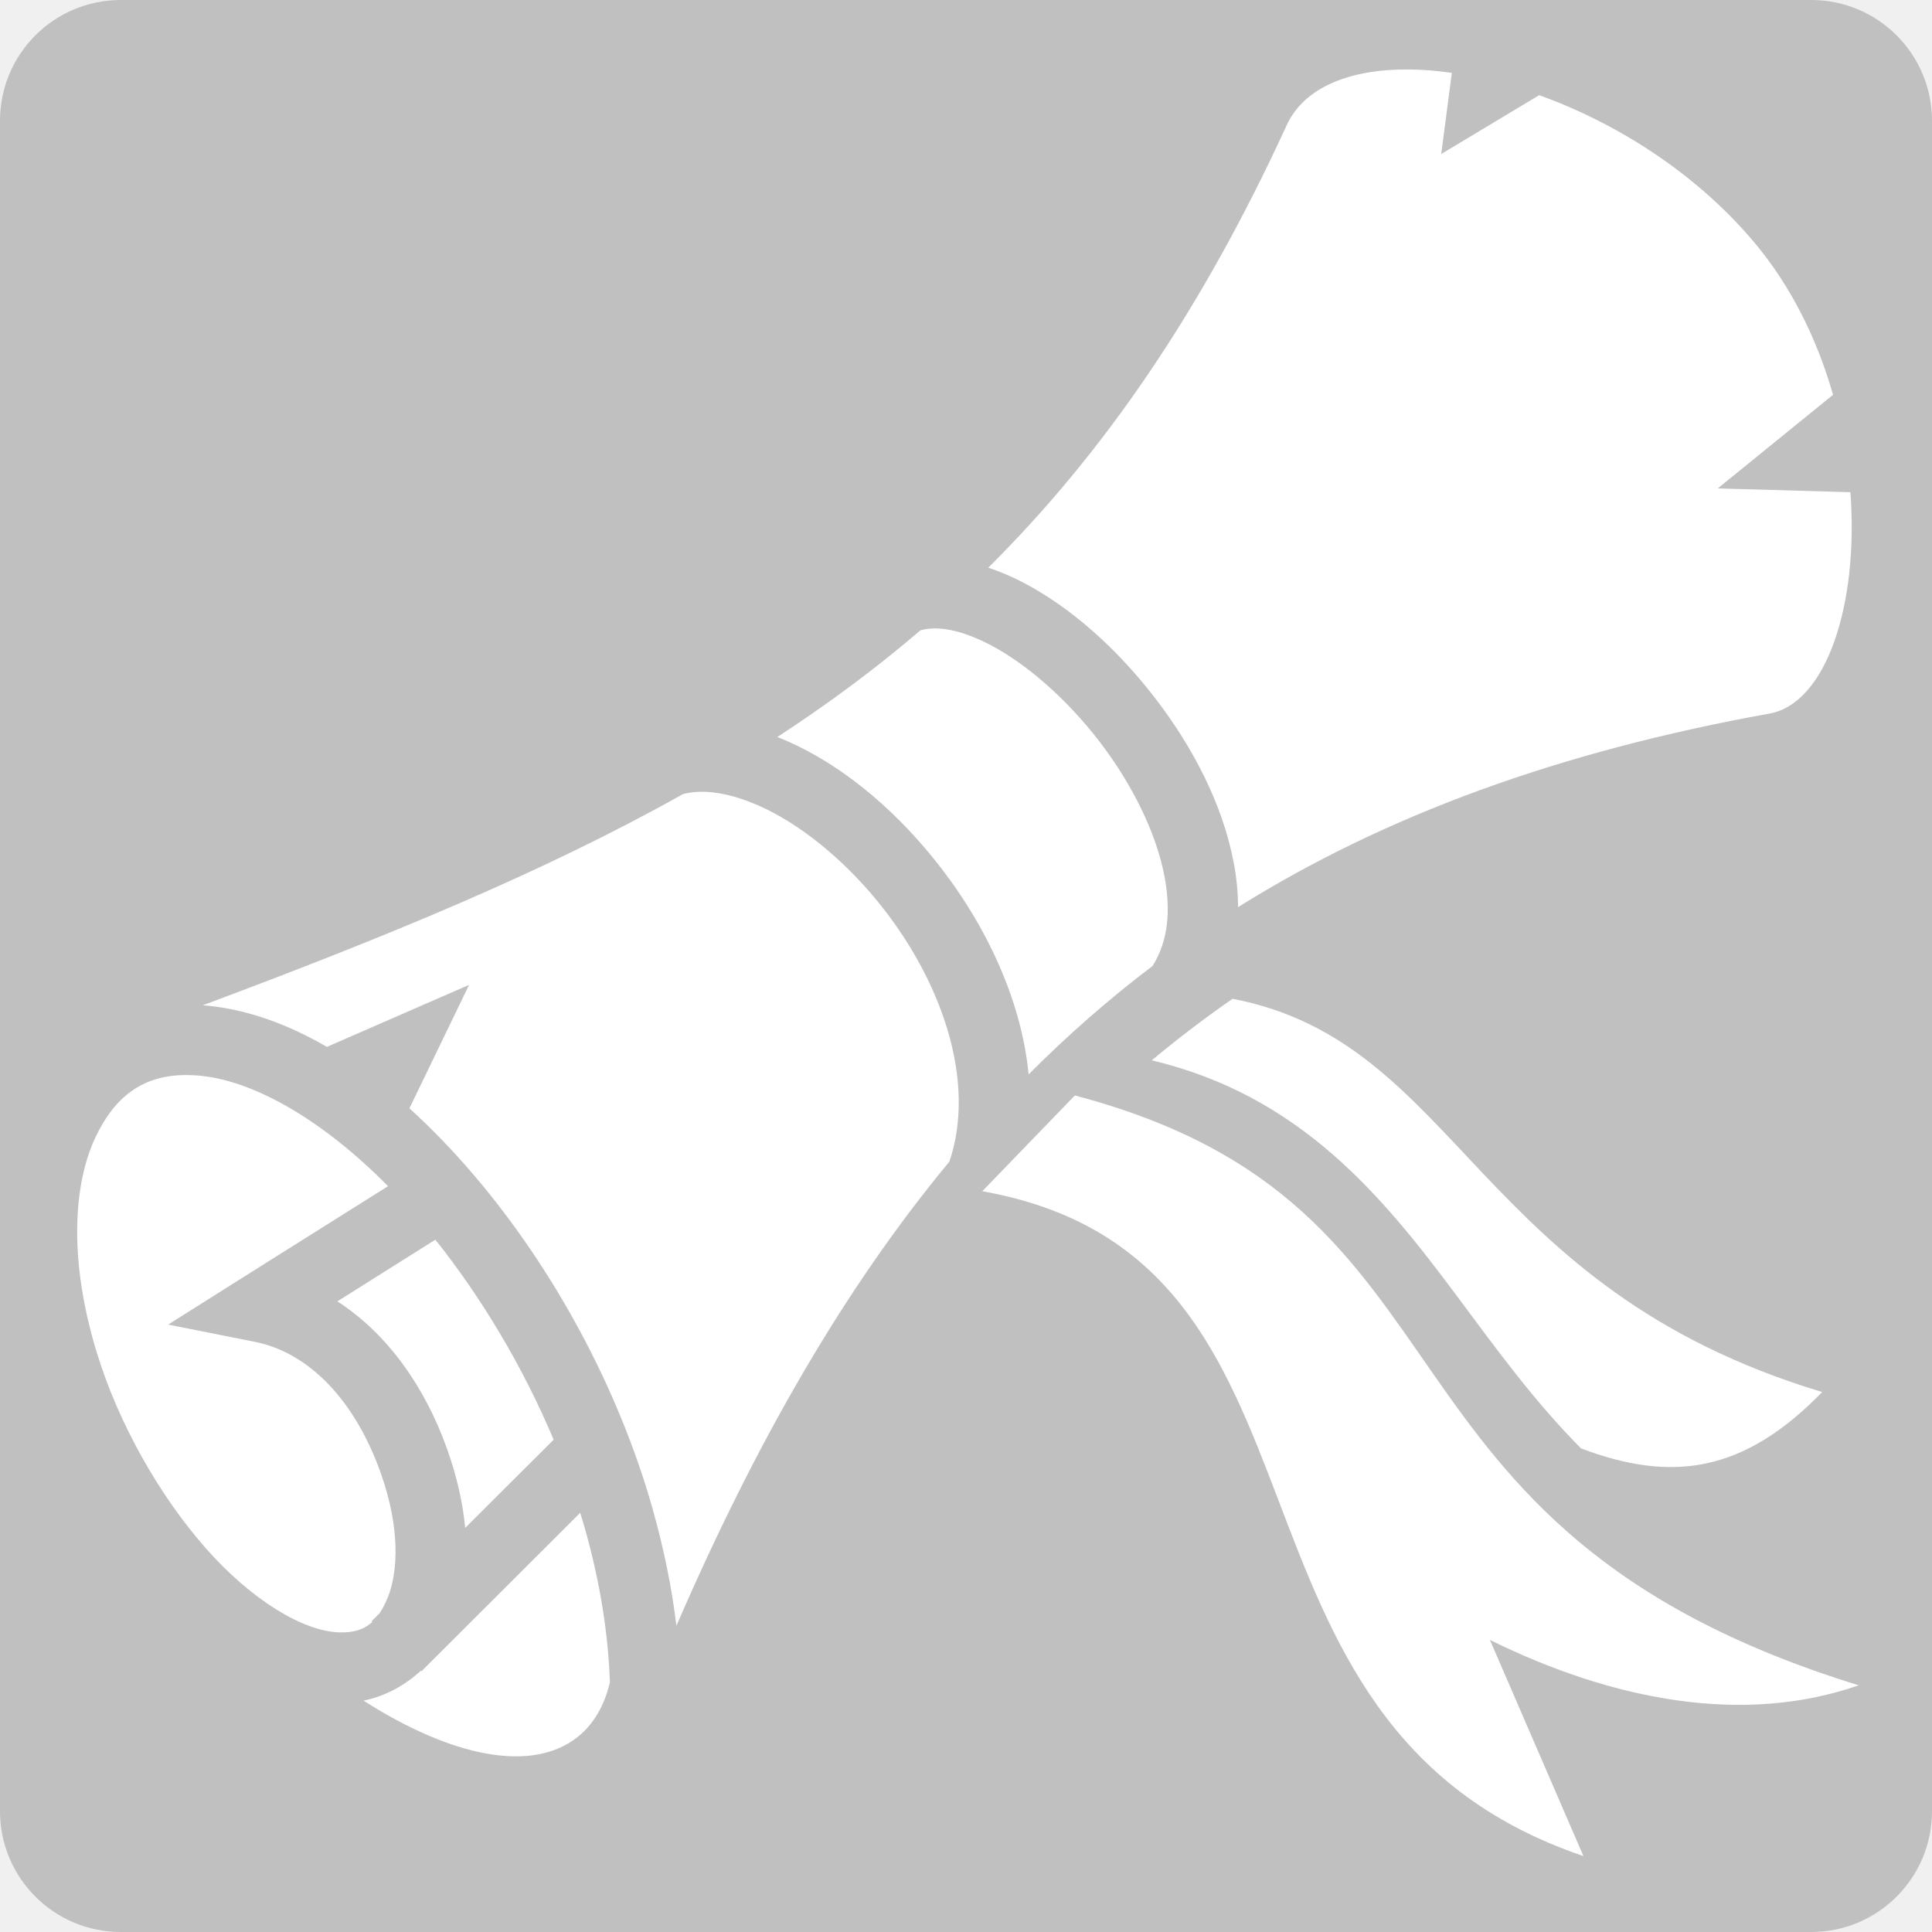
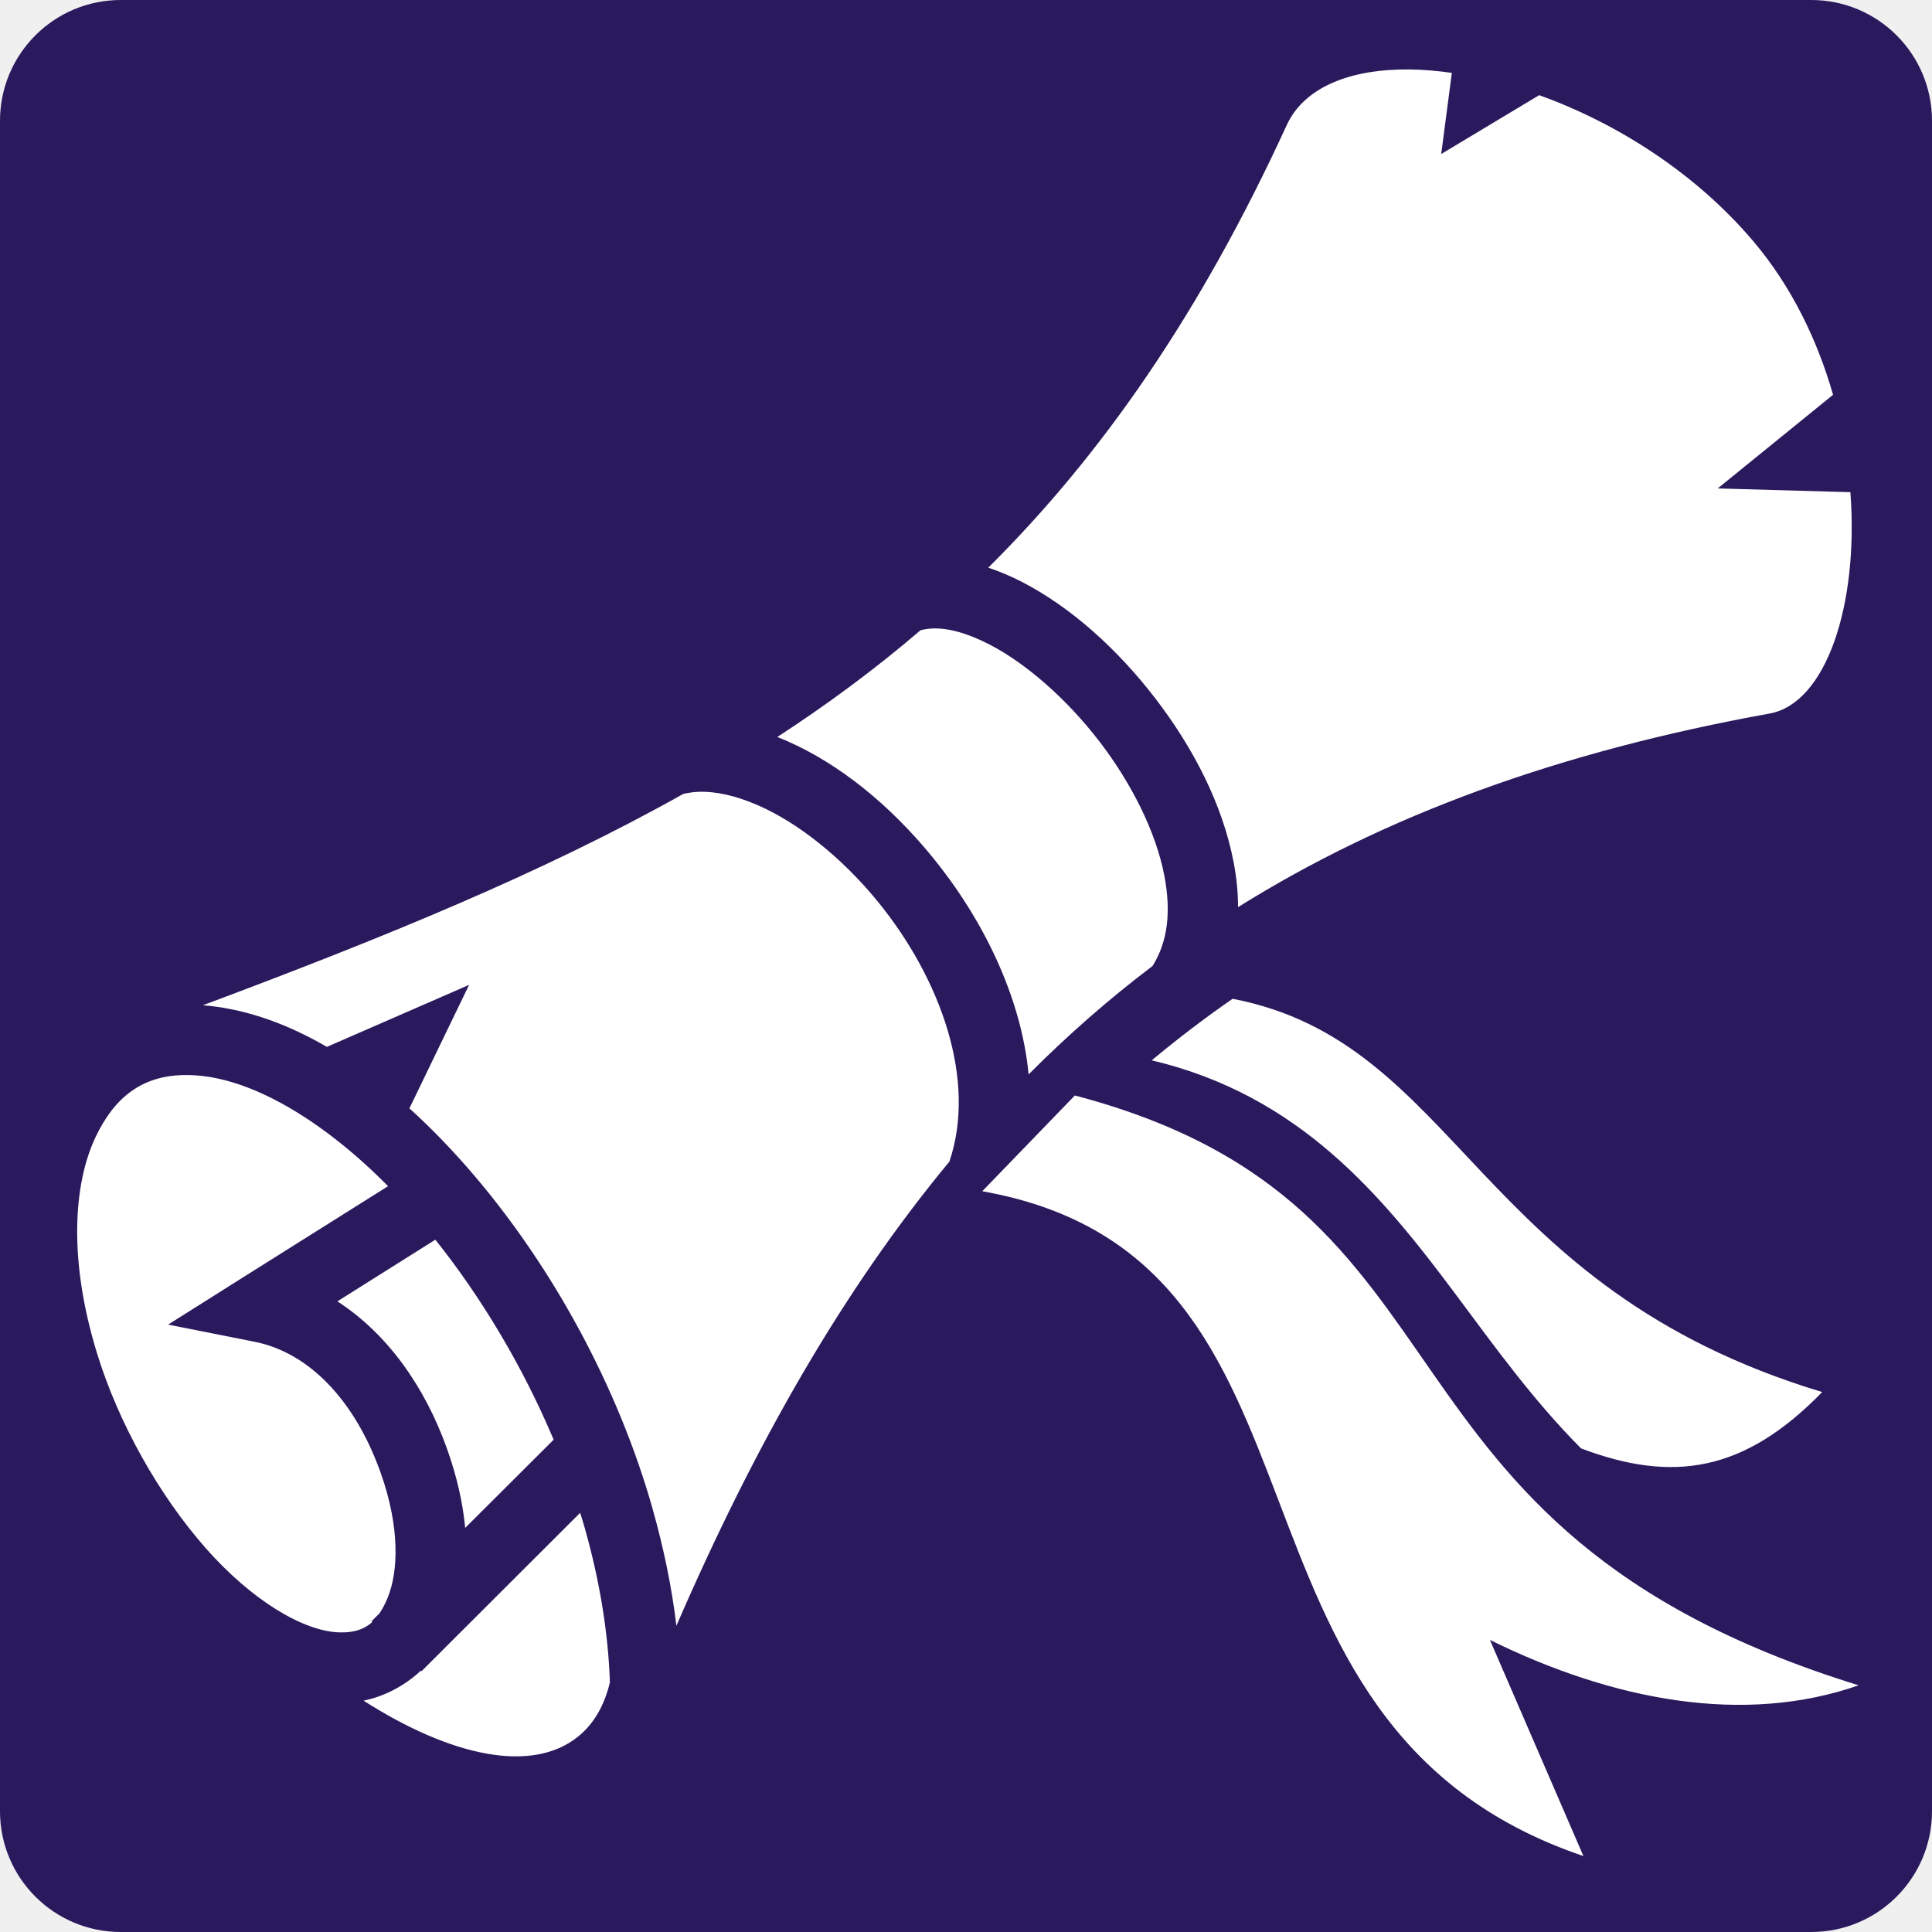
<svg xmlns="http://www.w3.org/2000/svg" style="height: 512px; width: 512px;" viewBox="0 0 512 512">
-   <rect fill="#c0c0c0" fill-opacity="1" height="512" width="512" rx="32" ry="32" />
+   <rect fill="#2b195d" fill-opacity="1" height="512" width="512" rx="32" ry="32" />
  <g class="" style="" transform="translate(0,0)">
    <path d="M373.563 18.406c-15.616-.167-27.91 4.622-32.563 14.75-22.778 49.605-48.743 87.14-79.094 117.28 3.047 1.015 6.046 2.29 8.938 3.783 12.987 6.708 25.268 17.78 35.312 30.843 10.044 13.062 17.85 28.114 20.78 43.5.746 3.908 1.16 7.885 1.158 11.843 38.97-24.36 85.058-41.223 140.875-51.312 14.91-2.697 23.652-28.632 21.405-58.656l-35.156-1 30.56-24.813c-4.148-14.507-11.013-28.754-21.155-40.72-15.528-18.314-36.43-31.376-56.72-38.686L381.94 40.812l2.812-21.5c-3.875-.55-7.61-.87-11.188-.907zM246.938 166.562c-1.063.052-2.06.226-3 .47-11.976 10.254-24.61 19.597-37.938 28.28.842.33 1.67.667 2.5 1.032 14.123 6.192 27.438 17.145 38.47 30.625 13.356 16.322 23.62 36.94 25.624 57.75 10.334-10.367 21.24-19.943 32.844-28.72 4.096-6.555 4.93-14.468 3.125-23.938-2.184-11.46-8.642-24.43-17.25-35.625-8.61-11.194-19.38-20.622-29.063-25.625-6.052-3.126-11.154-4.45-15.313-4.25zm-61.907 43.282c-1.385.053-2.69.27-3.968.562-37 20.762-79.088 37.985-127.312 56 .574.042 1.14.093 1.72.156 10.627 1.156 21.076 5.008 31.155 10.875L124.313 261 108.5 293.72c5.995 5.432 11.803 11.477 17.344 18 20.76 24.434 37.964 55.865 47.094 88.092.002.01-.003.022 0 .032 2.98 10.508 5.11 20.916 6.312 31 20.99-48.438 44.38-89.26 72.344-123 7.3-21.48-2.186-48.408-19.063-69.03-9.44-11.538-20.976-20.718-31.53-25.345-5.936-2.604-11.27-3.808-15.97-3.626zm141.626 54.844c-7.31 5.05-14.462 10.51-21.437 16.312 39.16 9.26 60.953 35.722 80.655 62.156 10.464 14.04 20.598 28.11 33.125 40.688 24.19 9.147 43.17 6.38 63.906-14.938-92.165-27.78-96.11-92.61-156.25-104.22zM48.594 284.906c-10.873.225-18.26 5.755-23.344 16.594-5.81 12.387-7.114 32.47.438 57.063 5.75 18.73 16.52 37.718 28.75 51.625 12.23 13.906 25.9 22.076 35.374 22.406h.032c3.717.13 6.553-.682 8.812-2.75l-.187-.188 2.093-2.094c.793-1.168 1.52-2.548 2.187-4.187 2.81-6.9 3.28-18.552-1.844-33-6.885-19.417-19.12-31.932-33.375-34.78l-22.968-4.564 19.813-12.5 38.47-24.186c-16.65-16.822-34.55-27.607-49.376-29.22-1.7-.184-3.323-.25-4.876-.218zm236.25 5.406l-24.53 25.375c100.442 17.878 55.45 141.005 159.31 176.188l-24.78-57.28c32.766 16.15 67.39 22.623 97.72 12.03-135.77-41.948-96.32-126.983-207.72-156.313zm-169.47 38.22l-25.968 16.343c13.18 8.5 23.21 22.565 29.125 39.25 2.57 7.244 4.133 14.205 4.75 20.78l23.44-23.374c-8.08-19.19-19.035-37.566-31.345-53zm38.376 72.374l-42.063 42-.156-.156c-4.255 3.942-9.456 6.765-15.186 7.938 23.268 14.873 44.644 19.346 56.812 9.562 4.26-3.426 7.043-8.36 8.47-14.406-.41-12.684-2.602-26.615-6.657-40.906-.382-1.346-.806-2.686-1.22-4.032z" fill="#fff" fill-opacity="1" />
  </g>
</svg>
